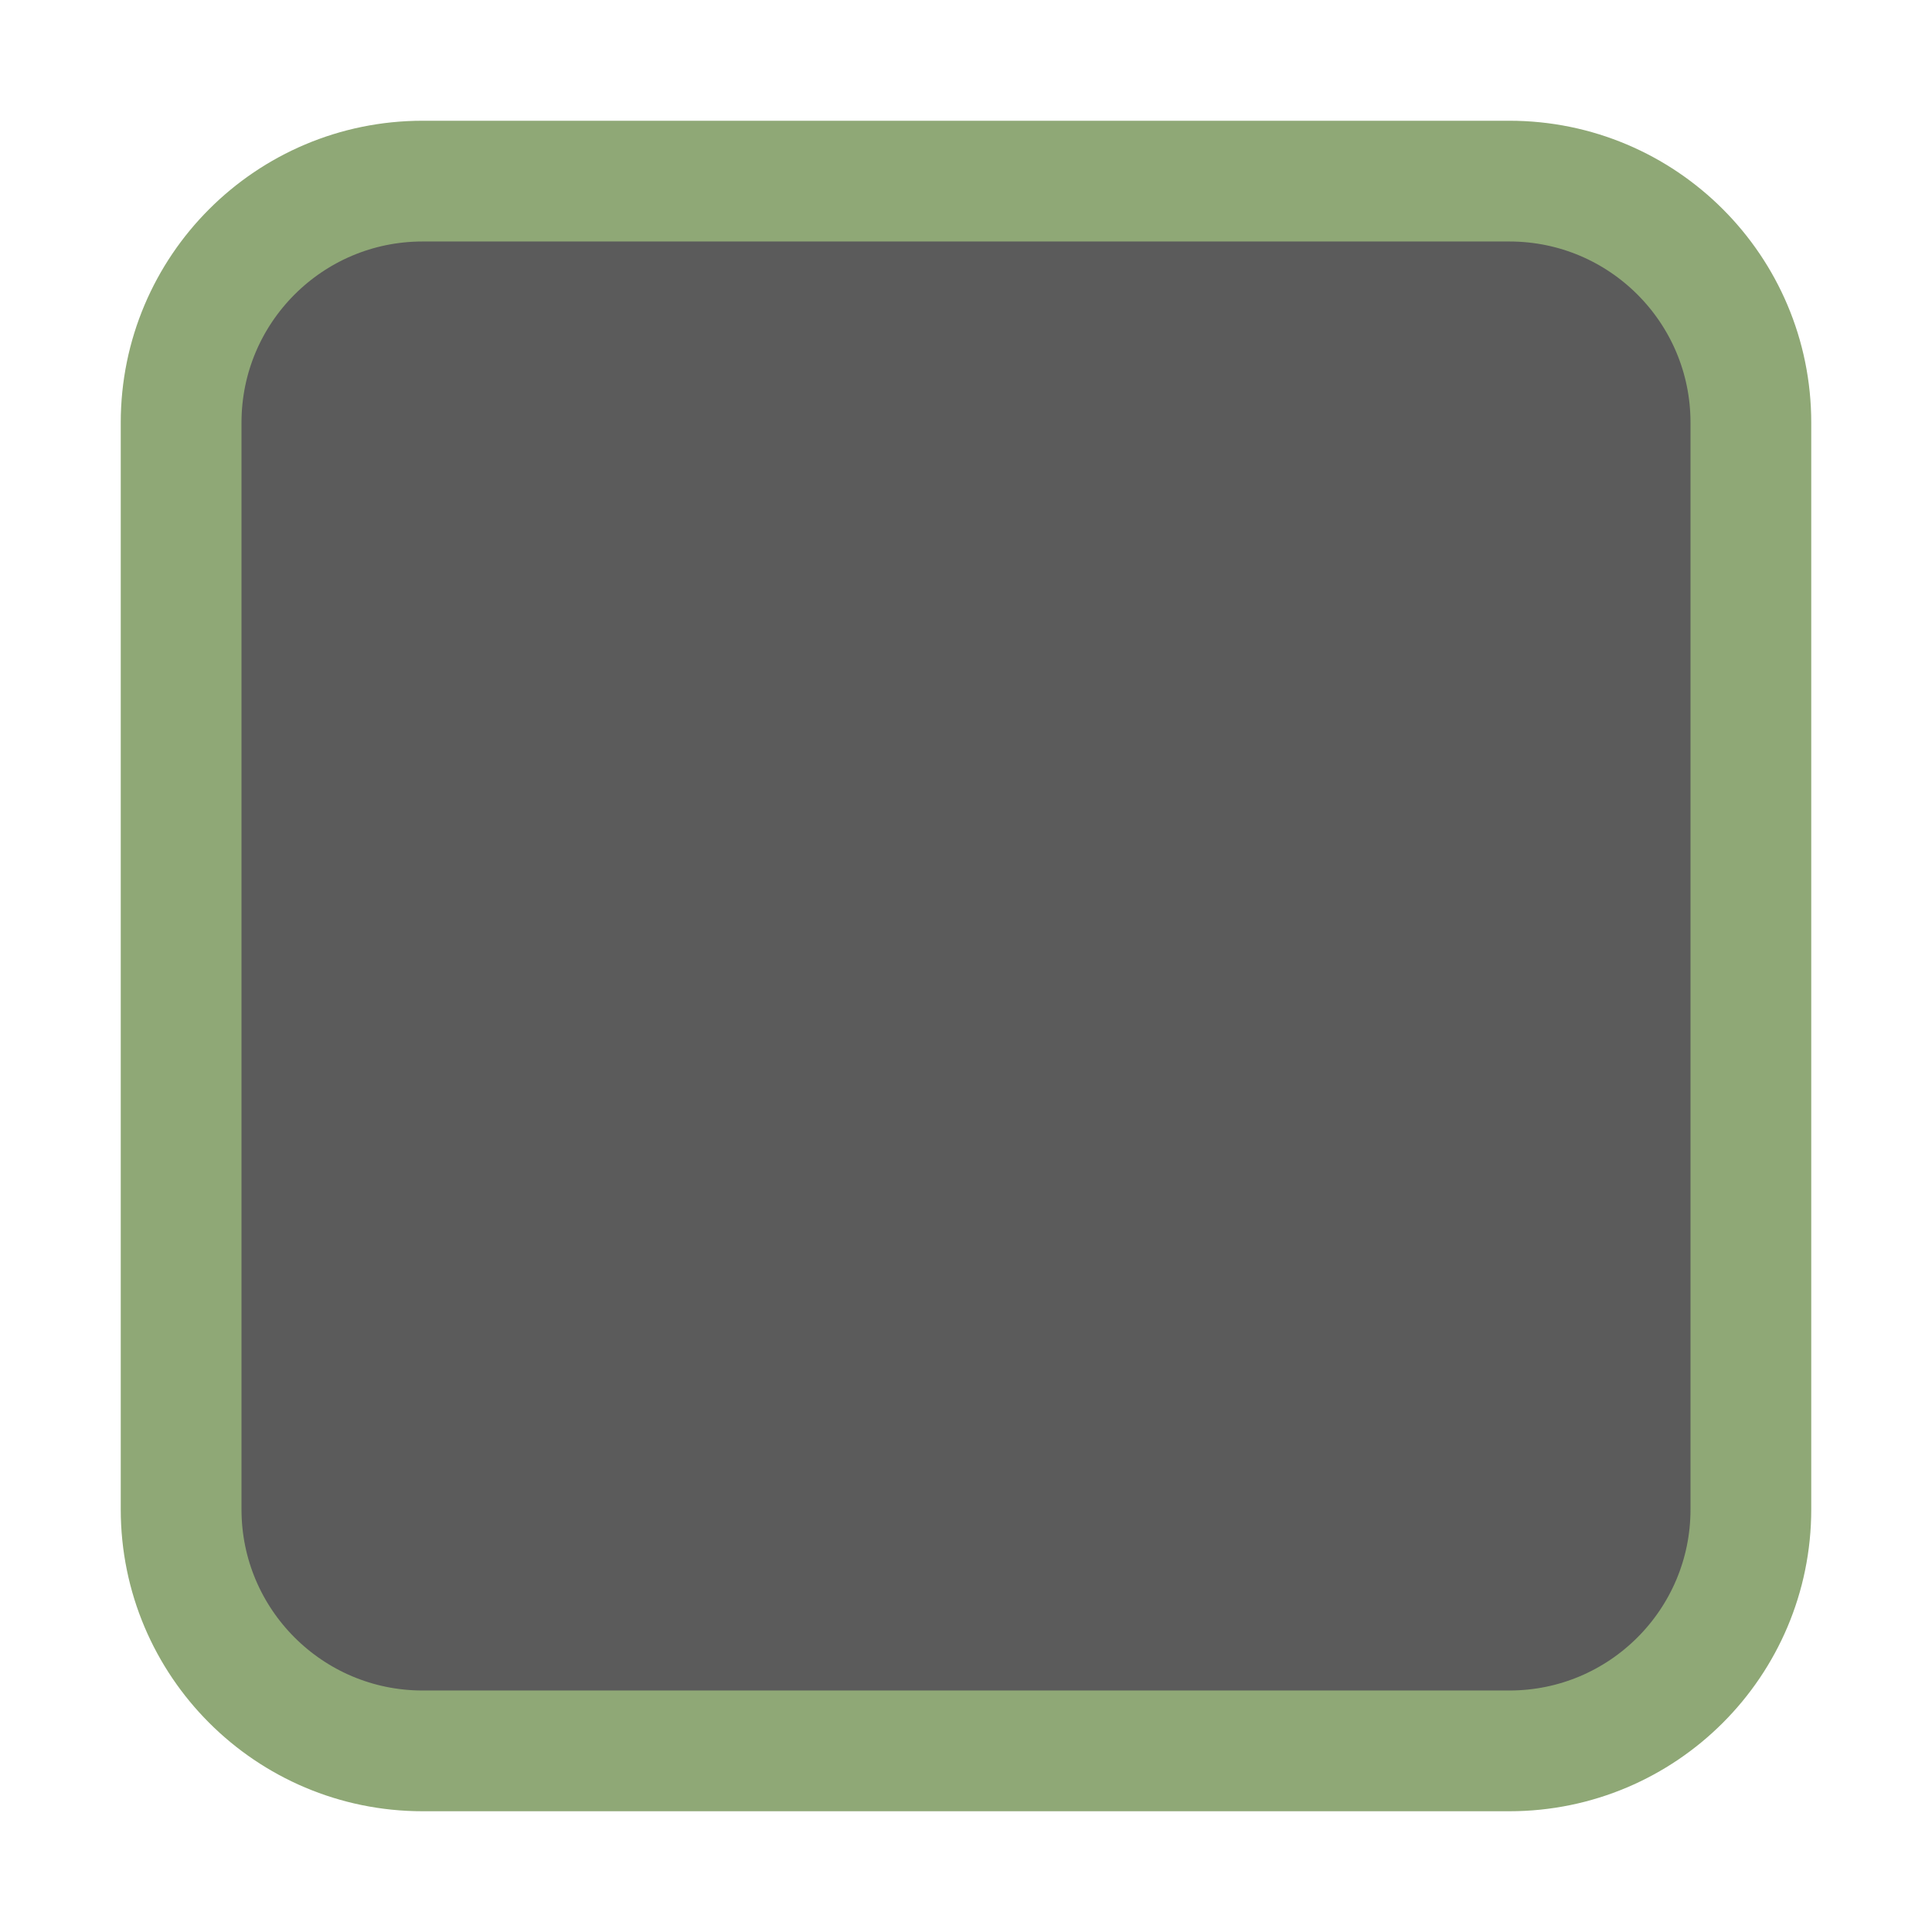
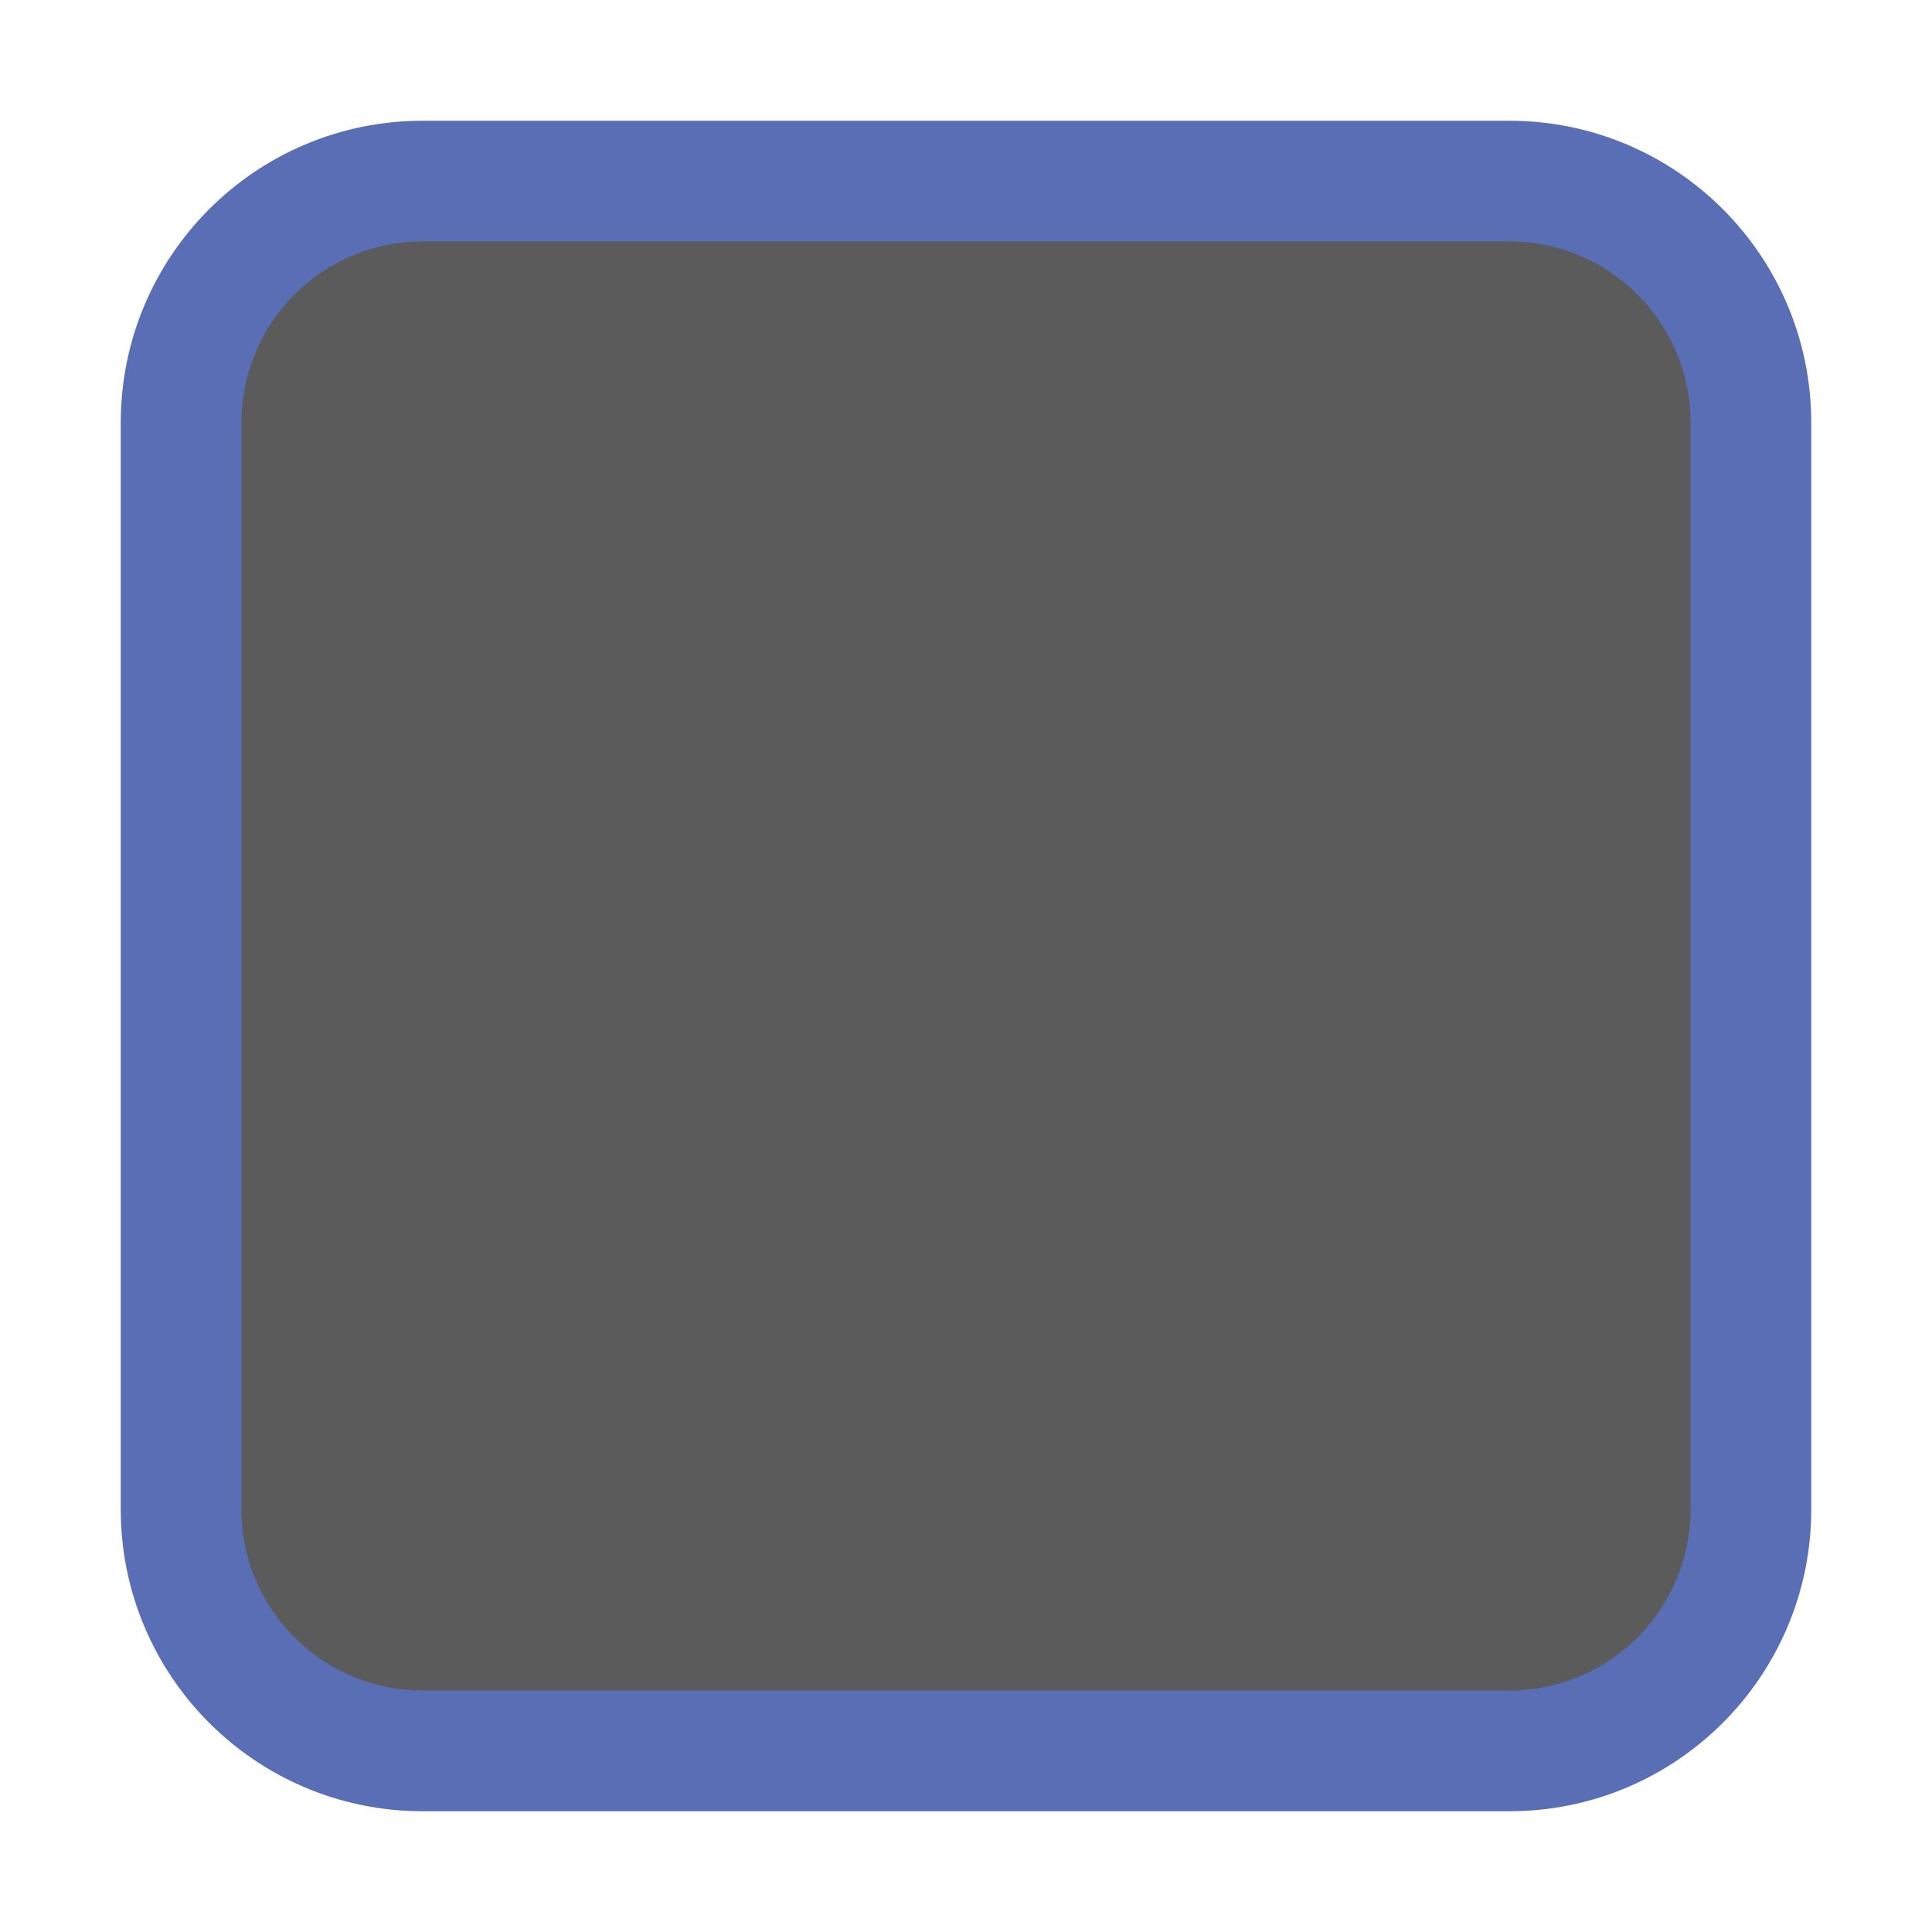
<svg xmlns="http://www.w3.org/2000/svg" width="16" height="16" id="svg2" version="1.1">
  <defs id="defs4">
    <linearGradient id="linearGradient3768-6">
      <stop style="stop-color:#0f0f0f;stop-opacity:1;" offset="0" id="stop3770-6" />
      <stop id="stop3778-2" offset="0.078" style="stop-color:#171717;stop-opacity:1;" />
      <stop style="stop-color:#171717;stop-opacity:1;" offset="0.974" id="stop3774-0" />
      <stop style="stop-color:#1b1b1b;stop-opacity:1;" offset="1" id="stop3776-1" />
    </linearGradient>
  </defs>
  <g id="layer1" transform="translate(0,-1036.362)">
    <g transform="translate(-17,1036)" style="display:inline;opacity:1" id="checkbox-unchecked-dark">
      <g id="sdsd-0-1">
        <g id="scdsdcd-0-4" transform="translate(0,-30)">
          <g style="display:inline" id="g15812-6-6-1-4-4" transform="matrix(0.9295198,0,0,0.9291437,-156.7507,-212.9618)">
            <g transform="matrix(0.5089163,0,0,0.5173982,161.7932,197.5643)" id="g5489-2-9-6-8-8-9-7" style="display:inline">
              <g id="g5428-8-1-4-0-0-65-8" />
            </g>
          </g>
          <rect y="30.362" x="17" height="16" width="16" id="rect13523-4-0" style="color:#000000;display:inline;overflow:visible;visibility:visible;fill:none;stroke:none;stroke-width:2;marker:none;enable-background:accumulate" />
          <g id="g5400-2-47">
-             <rect ry="2" style="color:#000000;display:inline;overflow:visible;visibility:visible;fill:#5b5b5b;fill-opacity:1;stroke:#8fa876;stroke-width:1;stroke-linecap:butt;stroke-linejoin:round;stroke-miterlimit:4;stroke-dasharray:none;stroke-dashoffset:0;stroke-opacity:1;marker:none;enable-background:accumulate" id="rect5147-9-1-5-7-6-3-70" width="13" height="13" x="18.5" y="31.862" rx="2" />
+             <rect ry="2" style="color:#000000;display:inline;overflow:visible;visibility:visible;fill:#5b5b5b;fill-opacity:1;stroke:#596eb5;stroke-width:1;stroke-linecap:butt;stroke-linejoin:round;stroke-miterlimit:4;stroke-dasharray:none;stroke-dashoffset:0;stroke-opacity:1;marker:none;enable-background:accumulate" id="rect5147-9-1-5-7-6-3-70" width="13" height="13" x="18.5" y="31.862" rx="2" />
          </g>
        </g>
      </g>
    </g>
  </g>
</svg>
